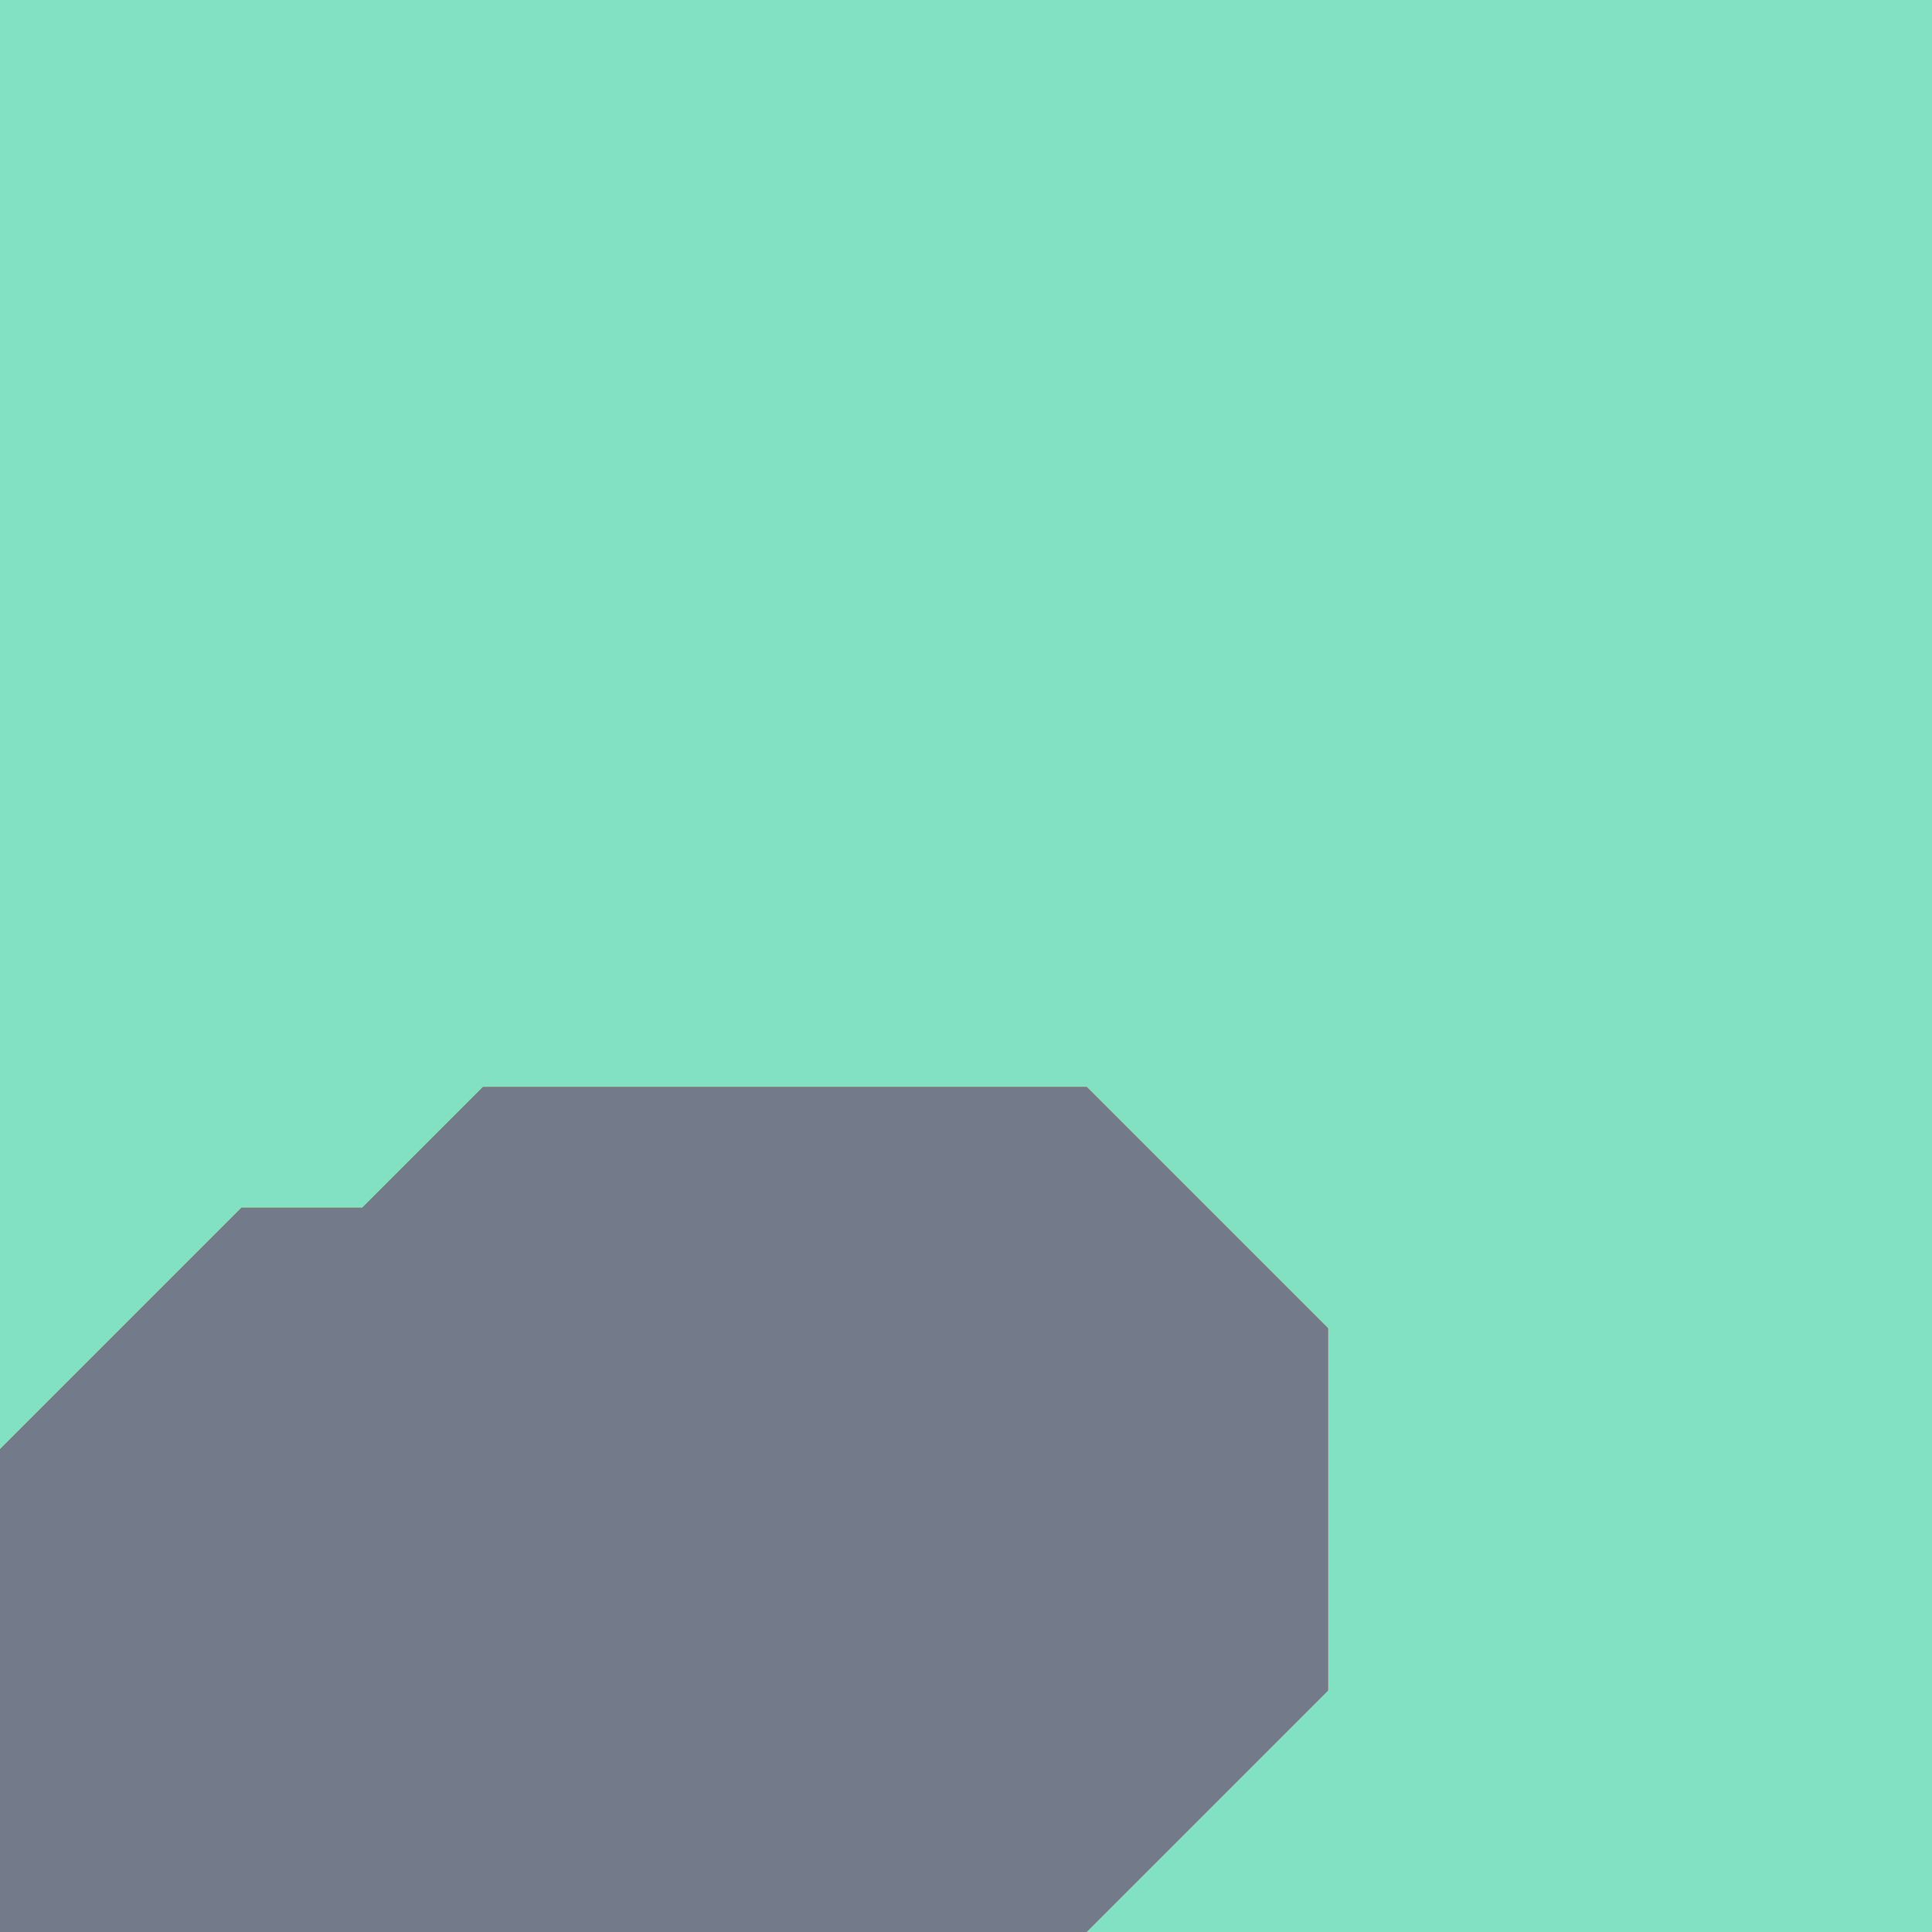
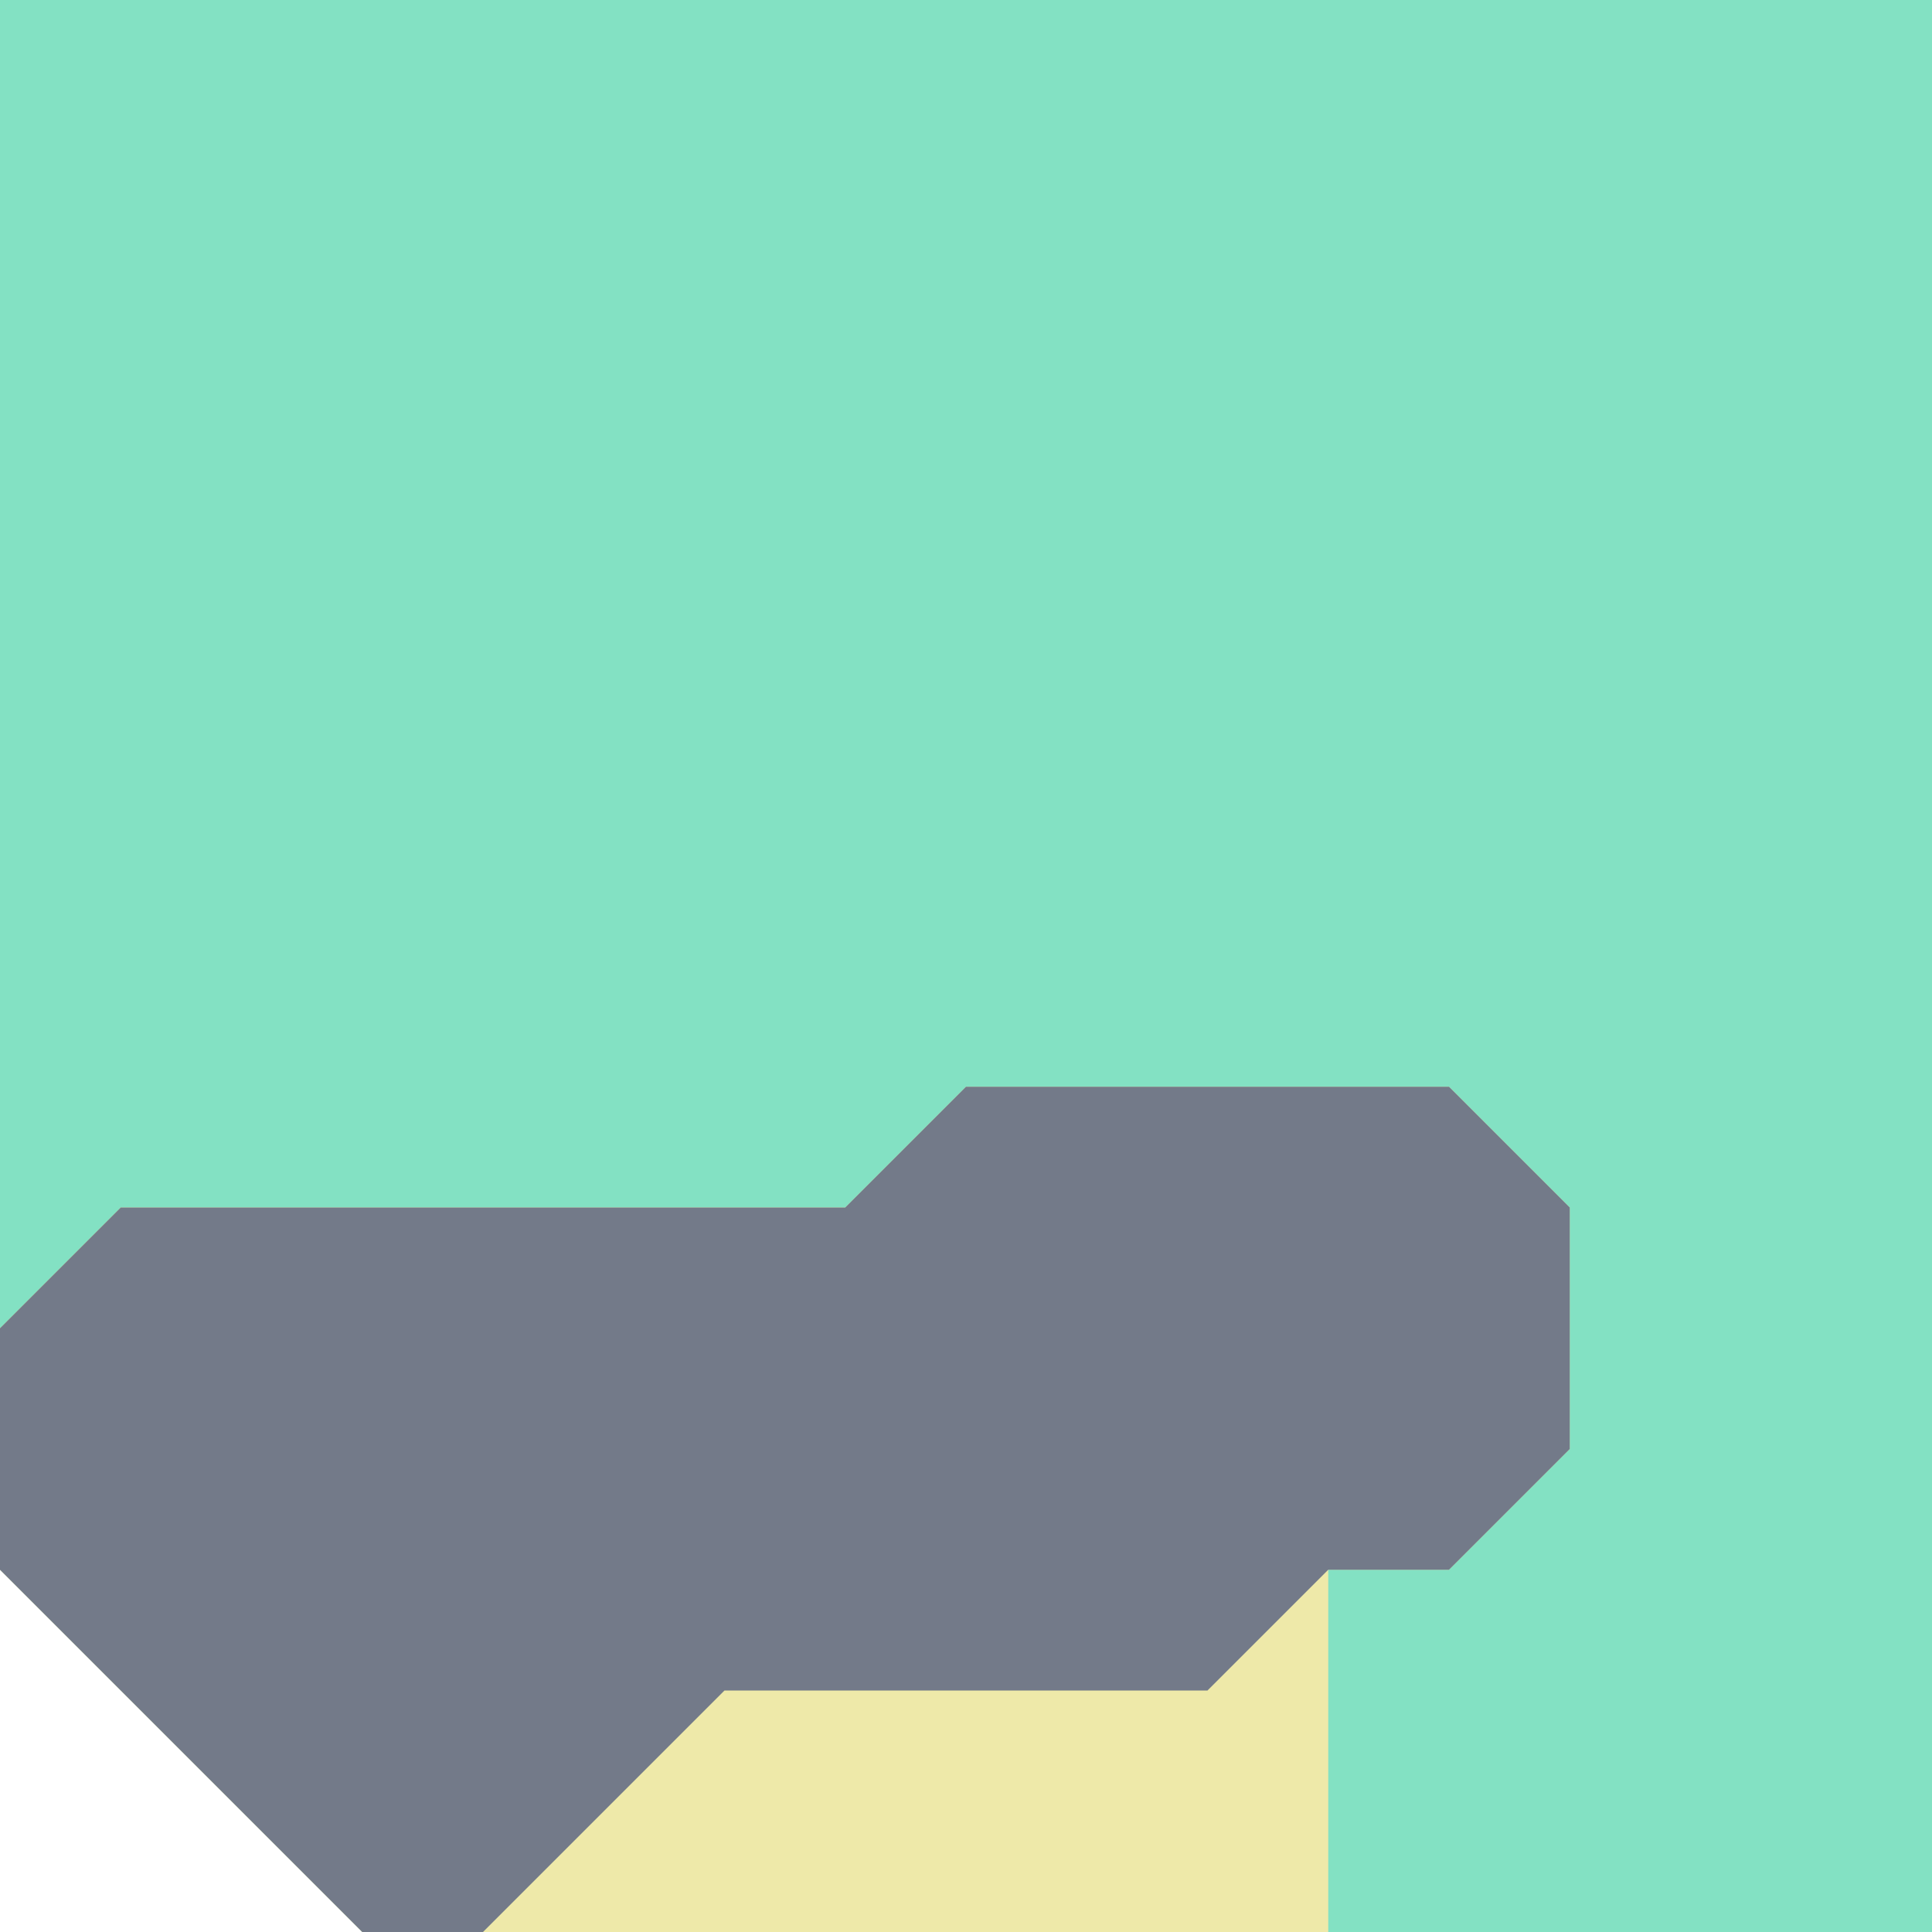
<svg xmlns="http://www.w3.org/2000/svg" viewBox="0 0 16 16" width="160" height="160">
-   <path d="M 0 0 L 16 0 L 16 16 L 0 16 Z M 0 16 L 0 13 L 3 16 Z" fill="#83e1c3" fill-rule="evenodd" />
-   <path d="M 2 10 L 3 10 L 4 9 L 9 9 L 11 11 L 11 14 L 9 16 L 0 16 L 0 12 Z M 0 16 L 0 13 L 3 16 Z" fill="#eee9a9" fill-rule="evenodd" />
-   <path d="M 2 10 L 3 10 L 4 9 L 9 9 L 11 11 L 11 14 L 9 16 L 3 16 L 0 13 L 0 12 Z M 0 16 L 0 13 L 3 16 Z" fill="#737a89" fill-rule="evenodd" />
+   <path d="M 0 0 L 16 0 L 16 16 L 3 16 L 0 13 Z" fill="#83e1c3" />
+   <path d="M 1 10 L 7 10 L 8 9 L 12 9 L 13 10 L 13 12 L 12 13 L 11 13 L 11 16 L 3 16 L 0 13 L 0 11 Z" fill="#eee9a9" />
+   <path d="M 10 14 L 6 14 L 4 16 L 3 16 L 0 13 L 0 11 L 1 10 L 7 10 L 8 9 L 12 9 L 13 10 L 13 12 L 12 13 L 11 13 Z" fill="#737a89" />
</svg>
